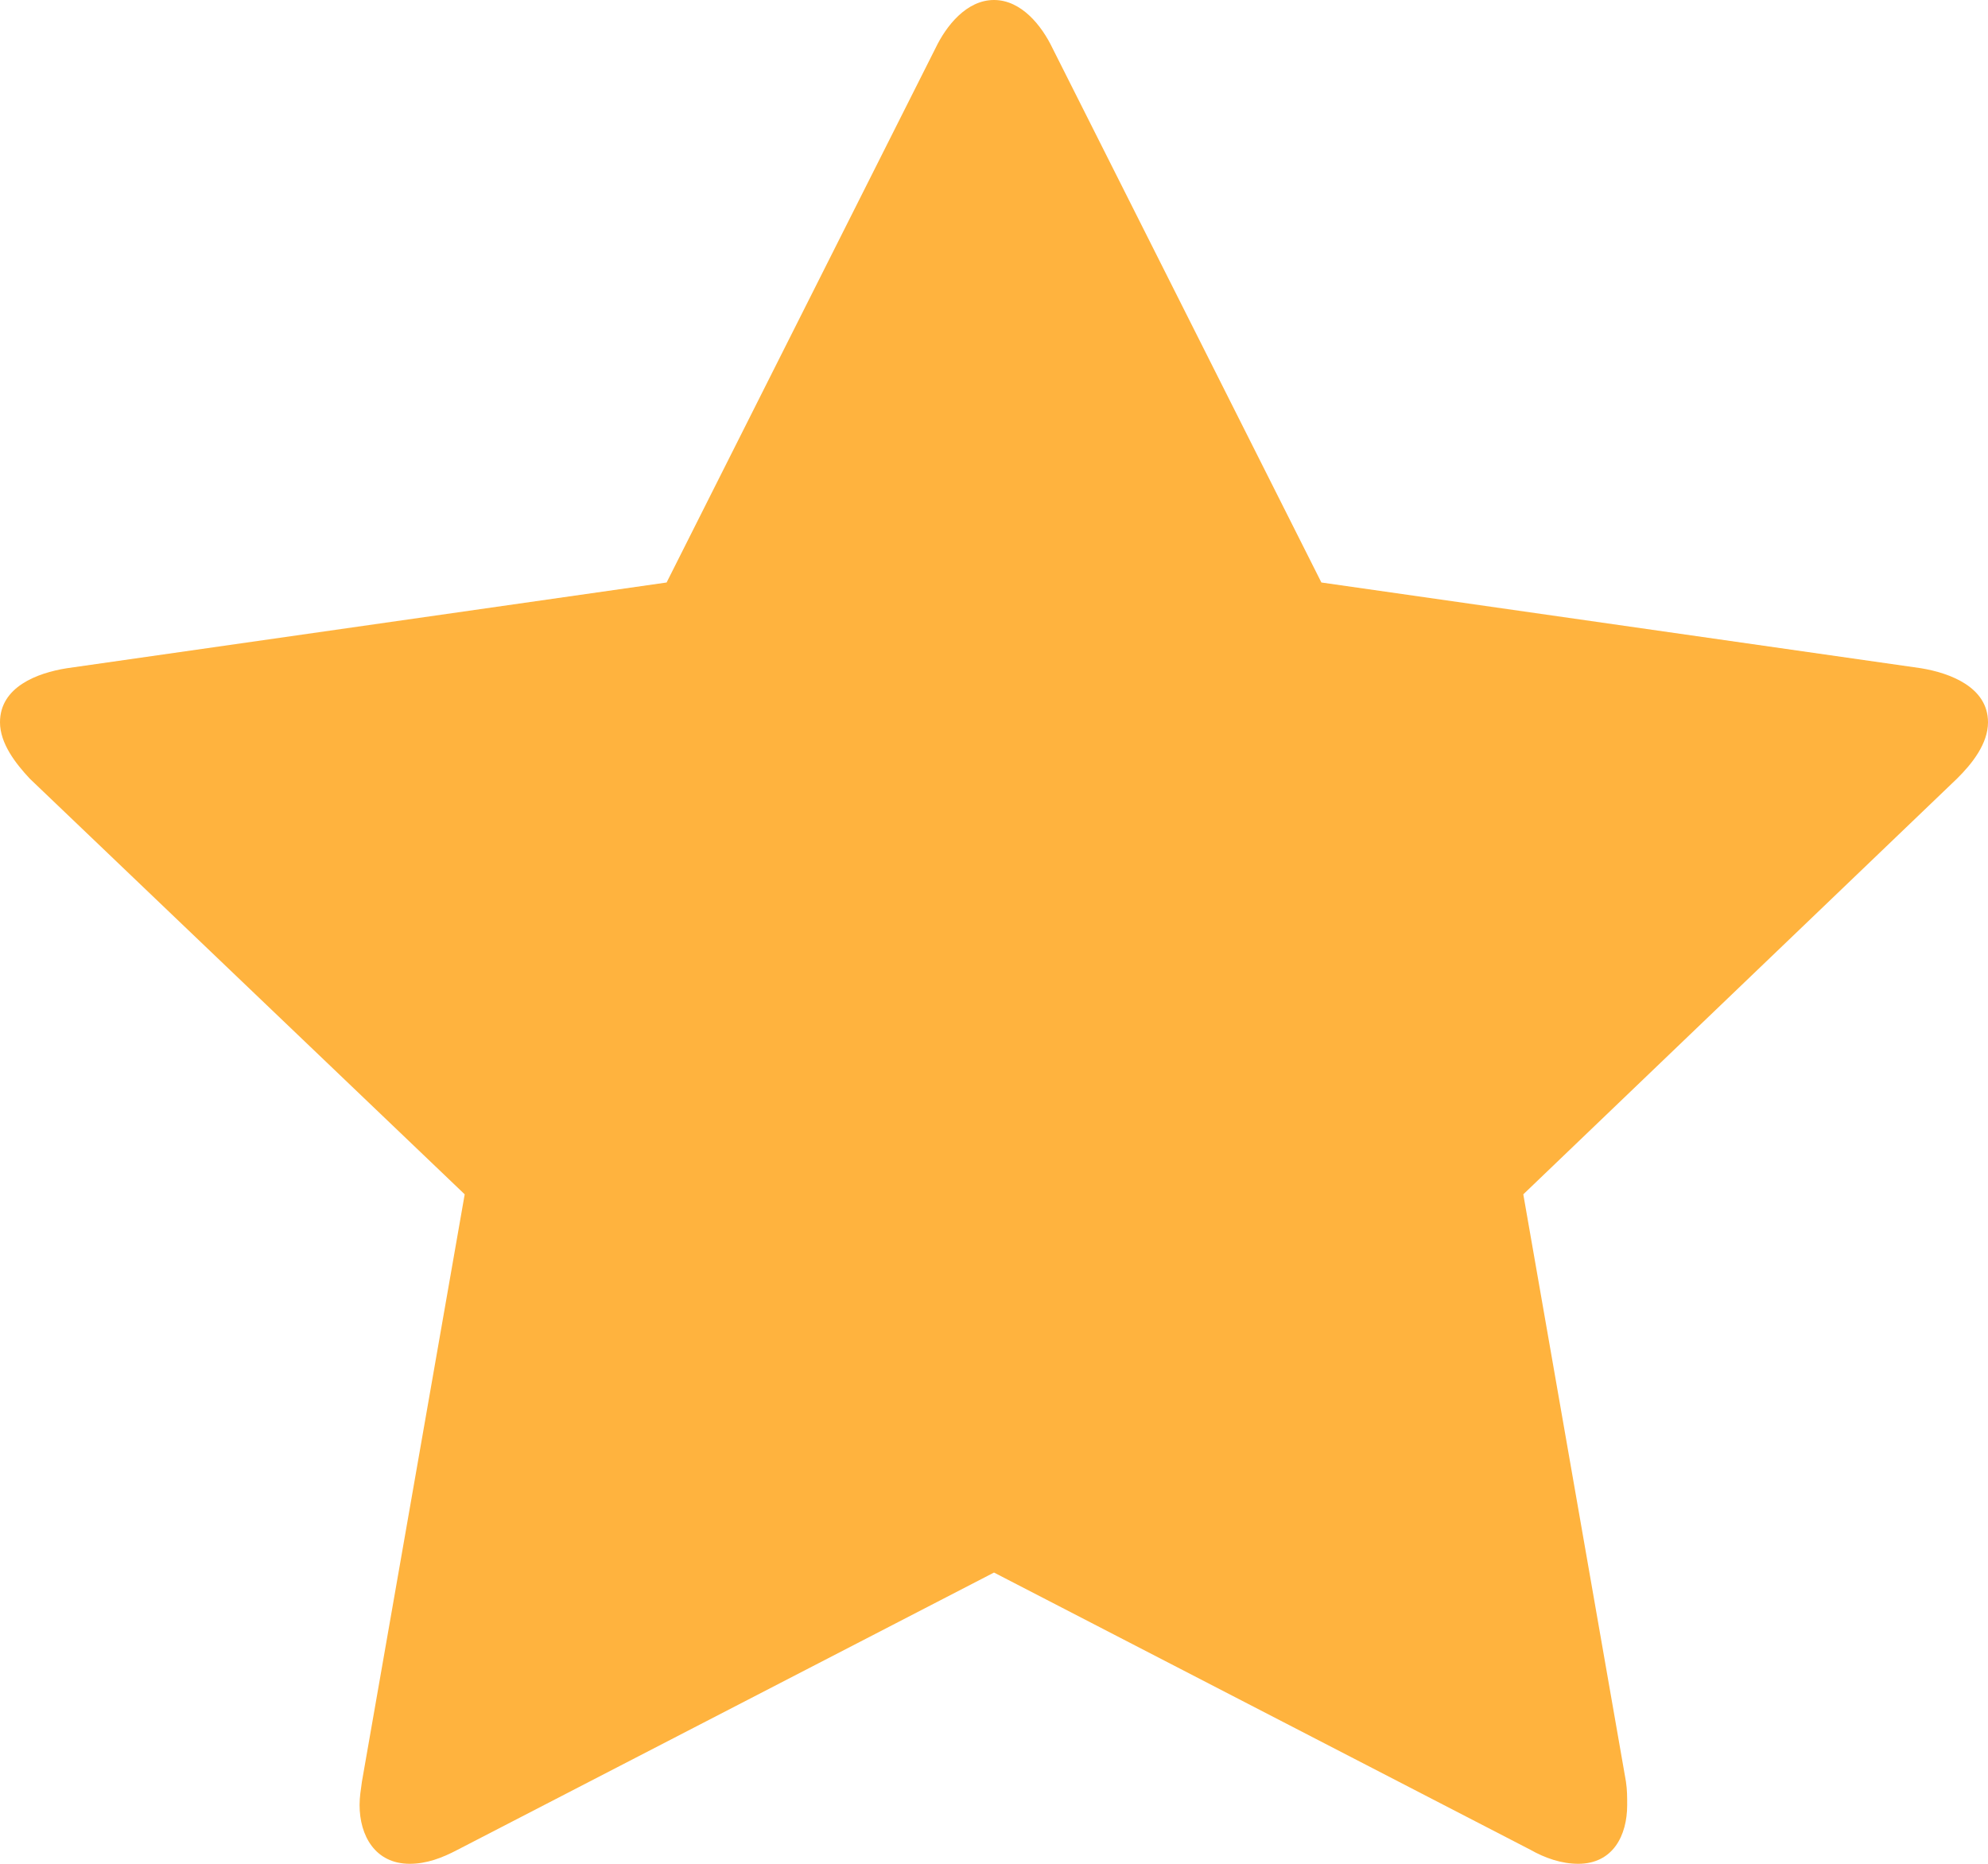
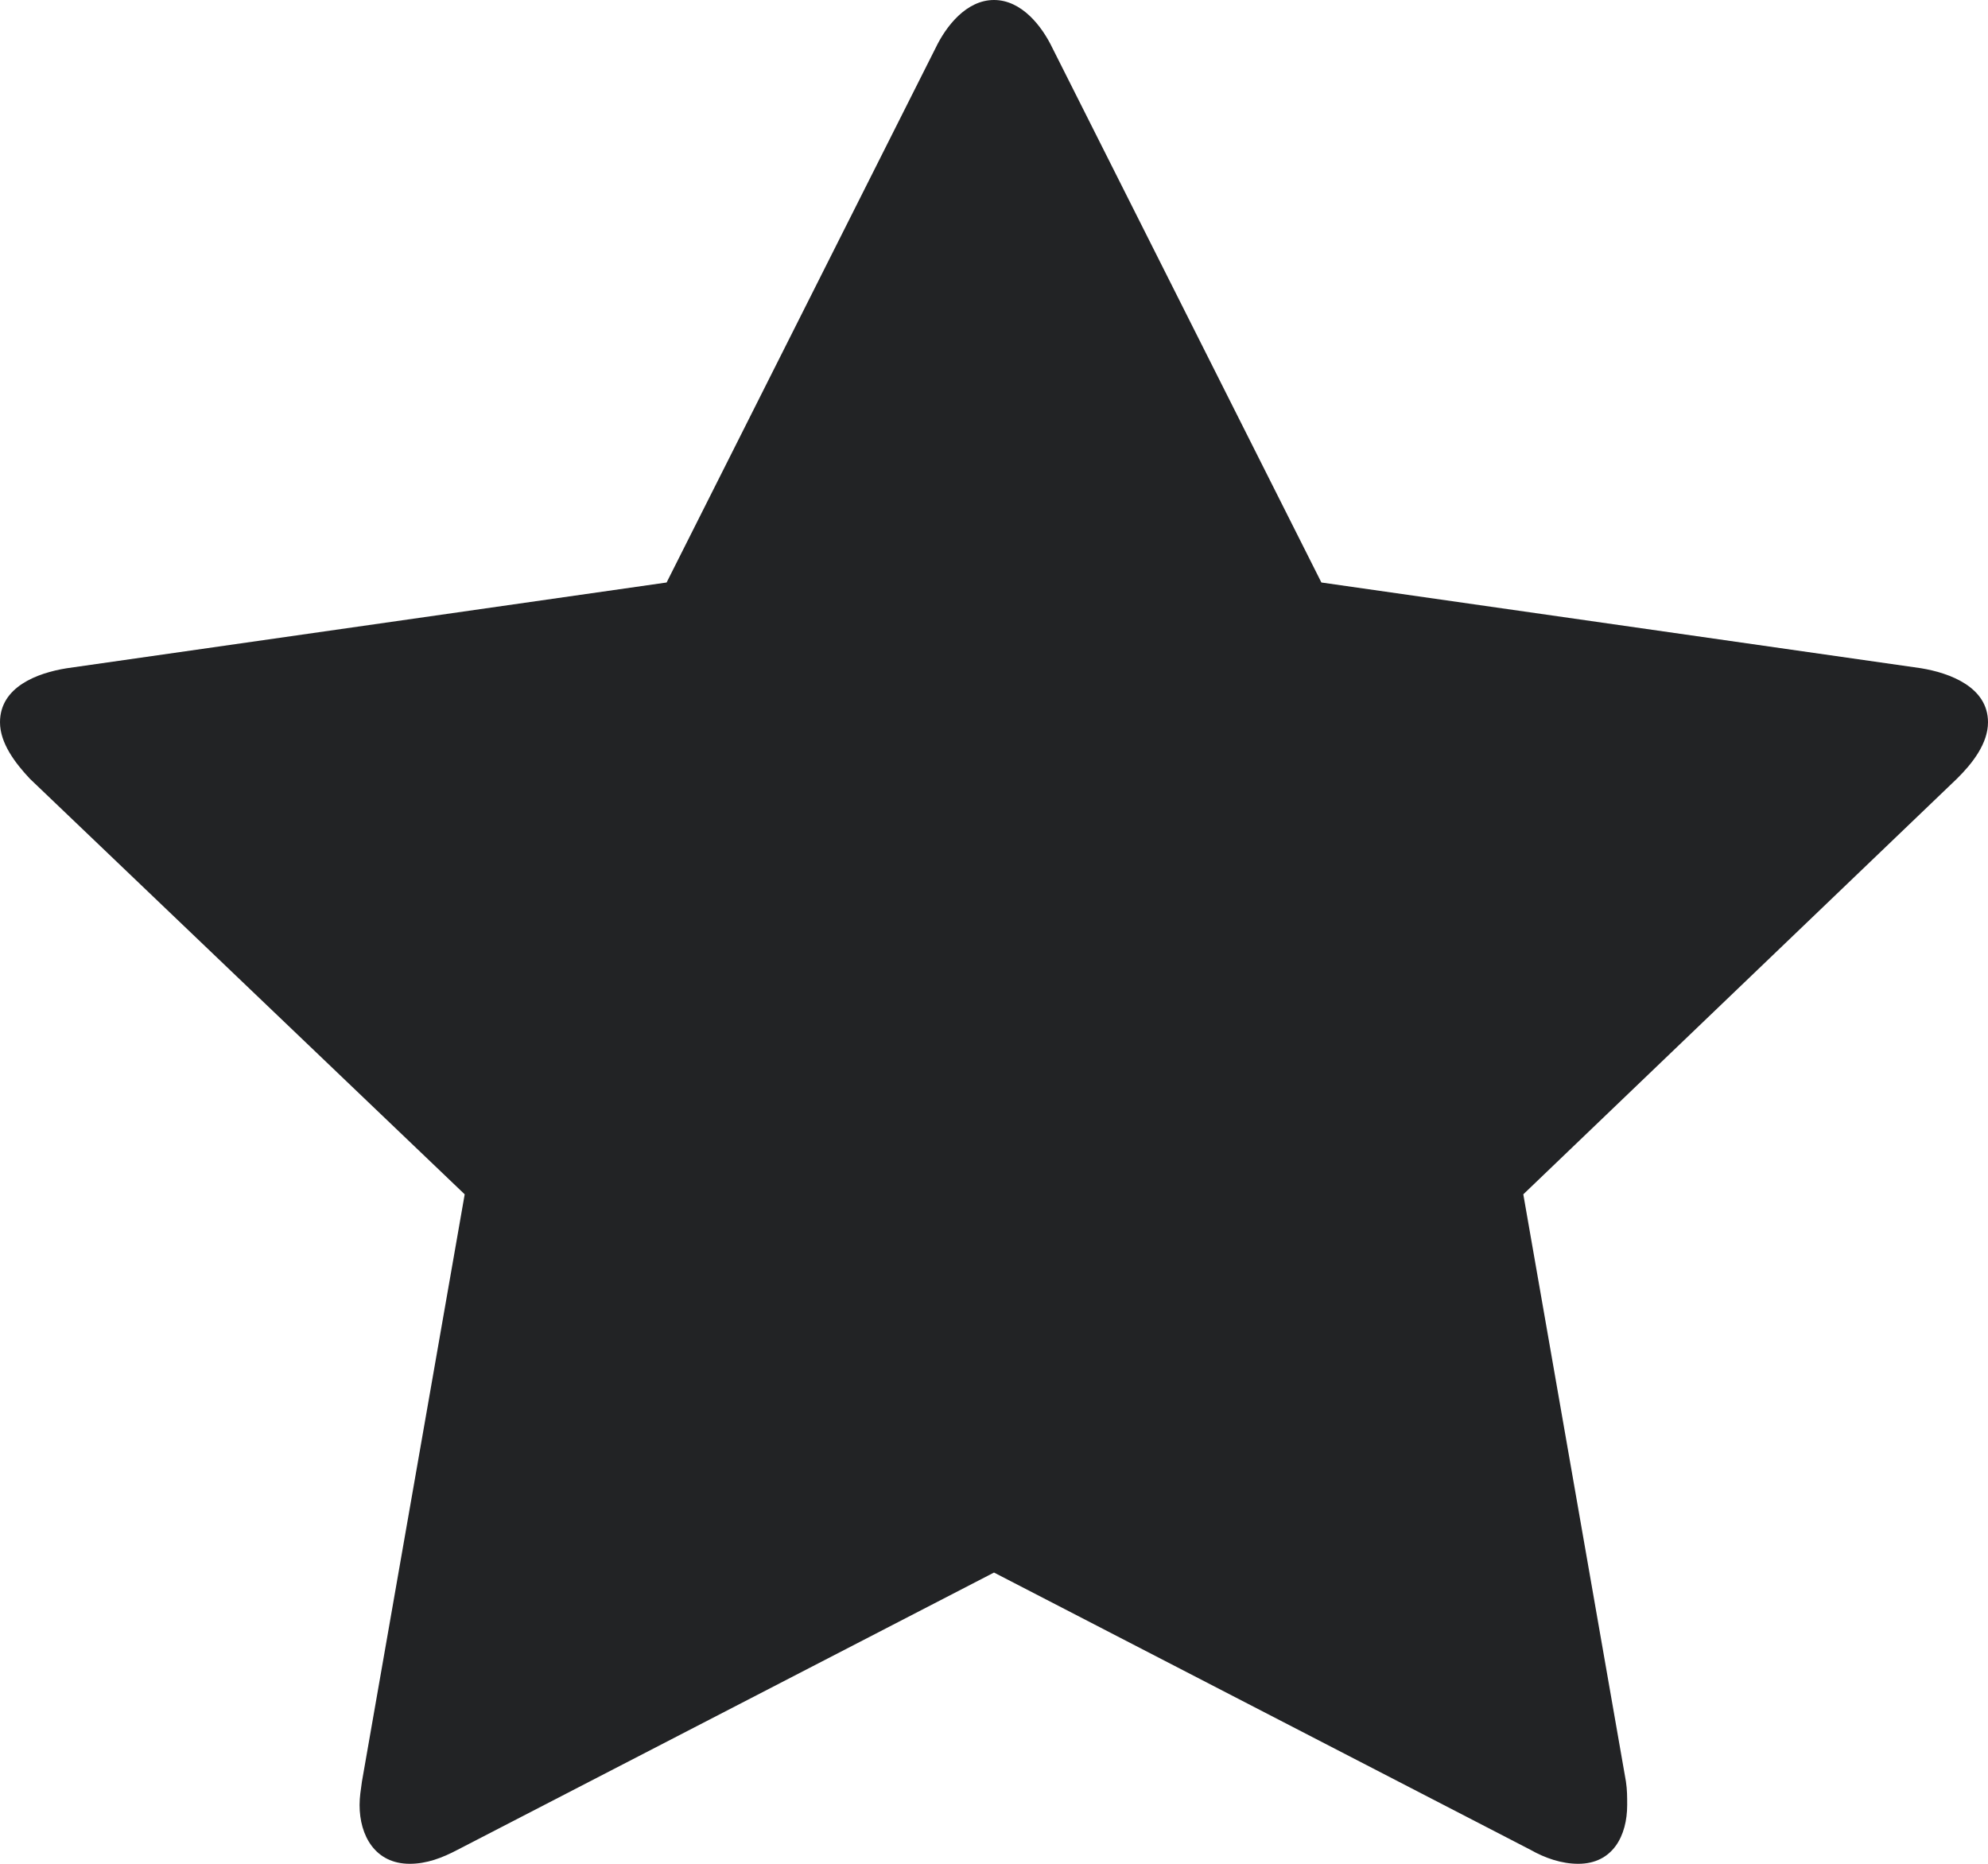
<svg xmlns="http://www.w3.org/2000/svg" width="16" height="15">
-   <path fill="#ffb33e" fill-rule="evenodd" clip-rule="evenodd" d="M16 5.813C16 5.983 15.875 6.144 15.75 6.267L12.26 9.612L13.086 14.338C13.096 14.405 13.096 14.461 13.096 14.527C13.096 14.773 12.981 15 12.702 15C12.567 15 12.433 14.953 12.317 14.887L8 12.656L3.683 14.887C3.558 14.953 3.433 15 3.298 15C3.019 15 2.894 14.773 2.894 14.527C2.894 14.461 2.904 14.405 2.913 14.338L3.74 9.612L0.24 6.267C0.125 6.144 0 5.983 0 5.813C0 5.529 0.298 5.416 0.538 5.378L5.365 4.688L7.529 0.388C7.615 0.208 7.779 0 8 0C8.221 0 8.385 0.208 8.471 0.388L10.635 4.688L15.461 5.378C15.692 5.416 16 5.529 16 5.813Z">
+   <path fill="#222325" fill-rule="evenodd" clip-rule="evenodd" d="M16 5.813C16 5.983 15.875 6.144 15.75 6.267L12.26 9.612L13.086 14.338C13.096 14.405 13.096 14.461 13.096 14.527C13.096 14.773 12.981 15 12.702 15C12.567 15 12.433 14.953 12.317 14.887L8 12.656L3.683 14.887C3.558 14.953 3.433 15 3.298 15C3.019 15 2.894 14.773 2.894 14.527C2.894 14.461 2.904 14.405 2.913 14.338L3.74 9.612L0.24 6.267C0.125 6.144 0 5.983 0 5.813C0 5.529 0.298 5.416 0.538 5.378L5.365 4.688L7.529 0.388C7.615 0.208 7.779 0 8 0C8.221 0 8.385 0.208 8.471 0.388L10.635 4.688L15.461 5.378C15.692 5.416 16 5.529 16 5.813Z">
    </path>
</svg>
